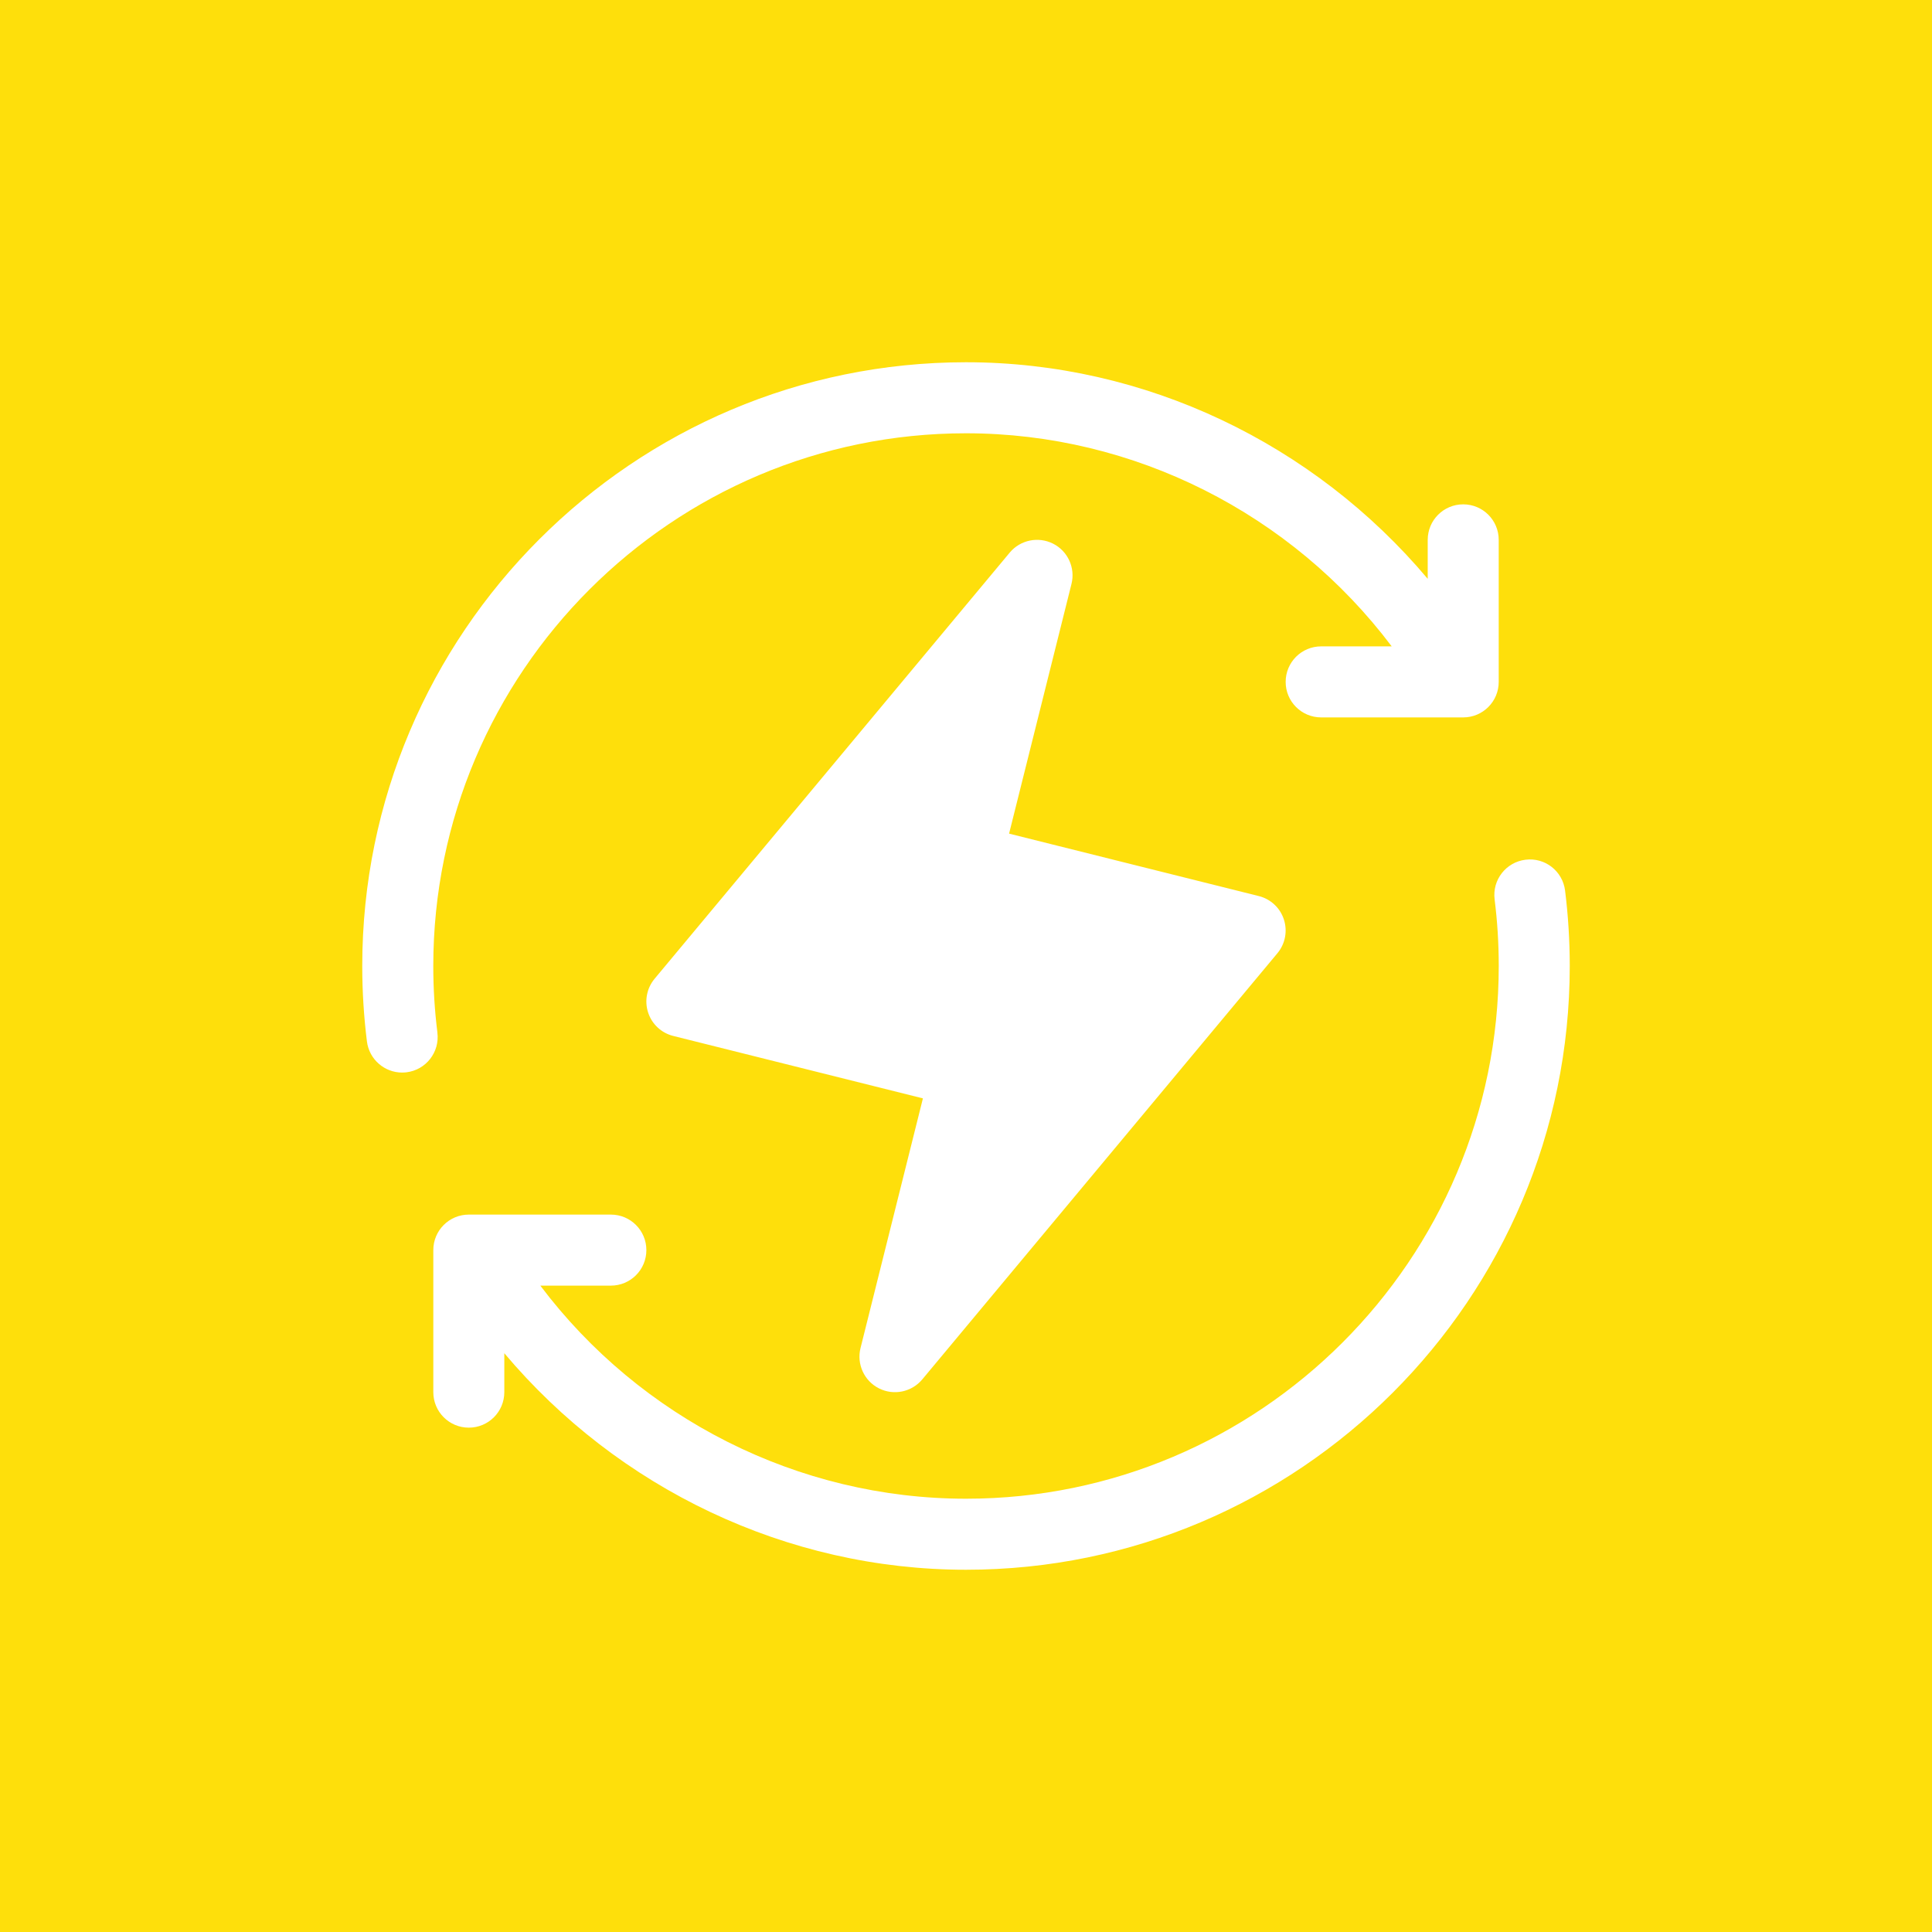
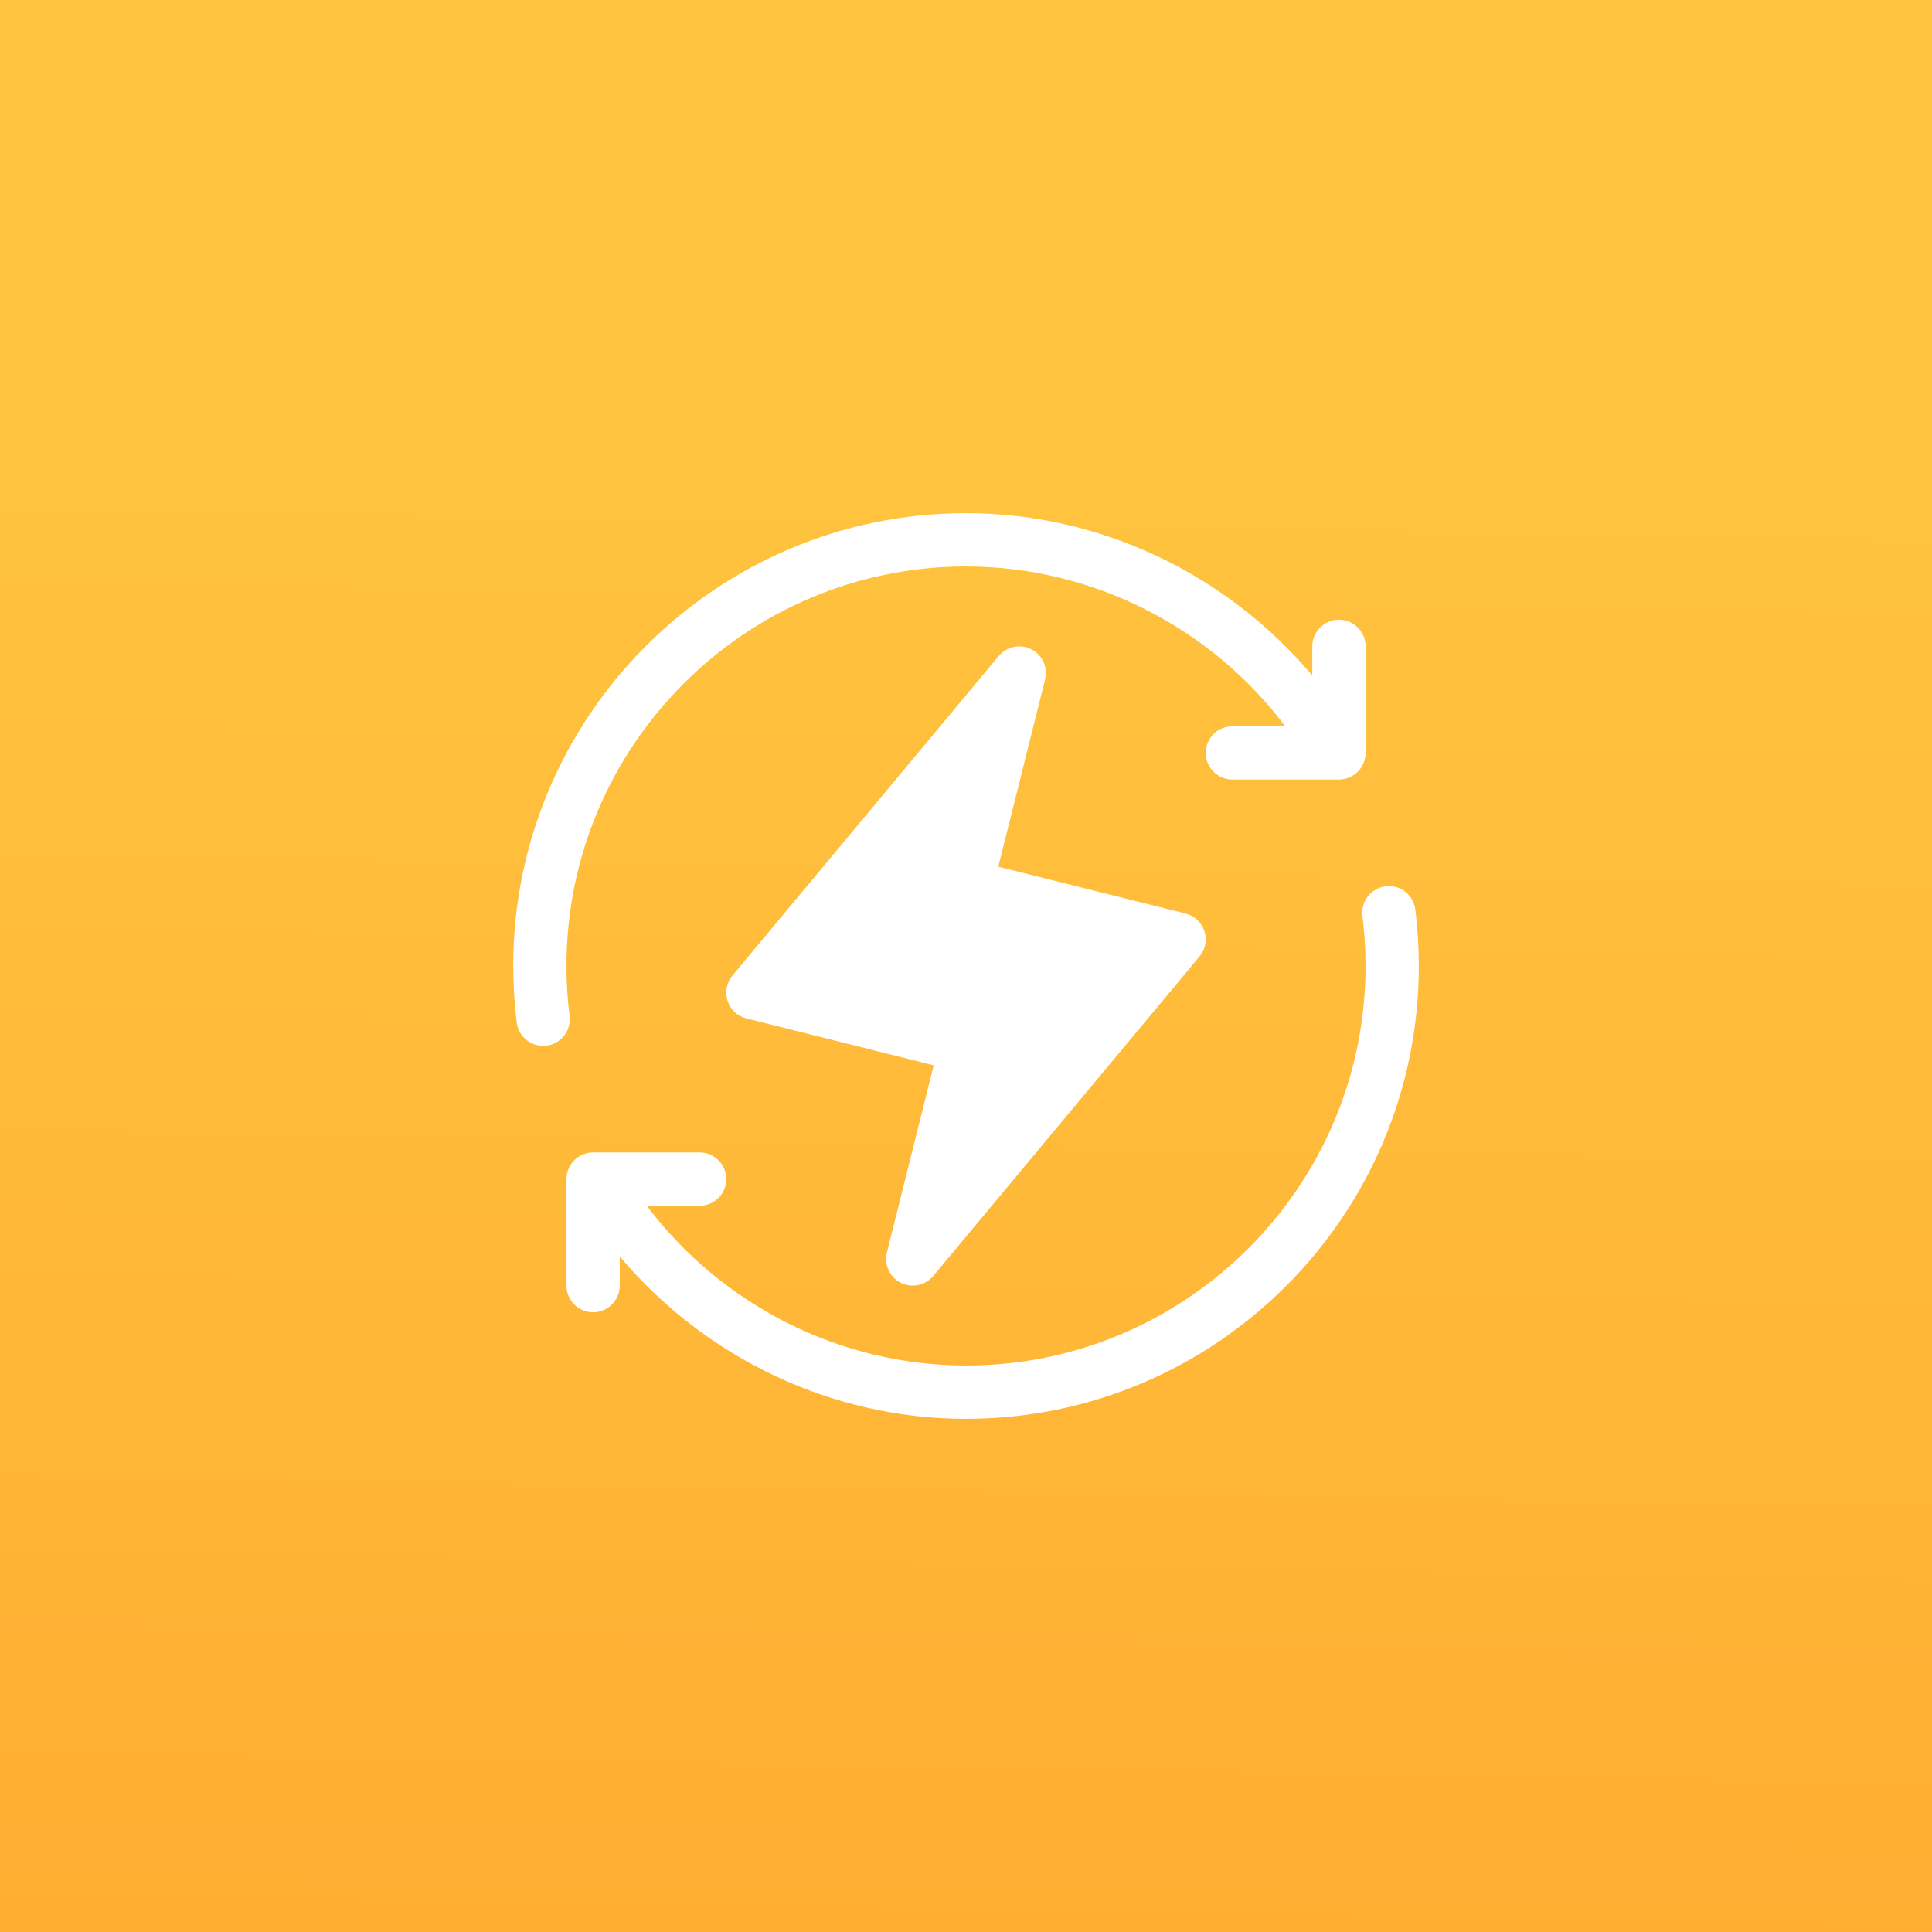
- <svg xmlns="http://www.w3.org/2000/svg" xmlns:xlink="http://www.w3.org/1999/xlink" width="64" height="64" version="1.1" id="svg26">
-   <defs id="defs12">
-     <linearGradient xlink:href="#SVGID_2_-5" id="linearGradient914" x1="0" y1="32" x2="64" y2="32" gradientUnits="userSpaceOnUse" />
-     <linearGradient id="SVGID_2_-5" gradientUnits="userSpaceOnUse" x1="256" x2="256" y1="436" y2="16" gradientTransform="translate(-715.5706,73.38165)">
-       <stop offset="0" stop-color="#fd5900" id="stop7-3" />
-       <stop offset="1" stop-color="#ffde00" id="stop9-5" />
+ <svg xmlns="http://www.w3.org/2000/svg" width="64" height="64" version="1.1">
+   <defs>
+     <linearGradient id="linearGradient863" x1="31.71" x2="32.644" y1="61.741" y2="4.851" gradientTransform="matrix(3.7796 0 0 3.7796 -58.247 -6.0472)" gradientUnits="userSpaceOnUse">
+       <stop stop-color="#ff670a" offset="0" />
+       <stop stop-color="#ffc53f" offset="1" />
    </linearGradient>
  </defs>
-   <rect style="opacity:0.95;fill:url(#linearGradient914);fill-opacity:1.0;stroke:none;stroke-width:1.002" id="rect906" width="64" height="64" x="0" y="0" />
-   <g id="g94-0" transform="matrix(0.1664994,0,0,0.1664994,-53.86635,-13.73463)" />
-   <path d="m 51.845,29.501 c -0.08,-0.643 -0.664,-1.104 -1.313,-1.021 -0.645,0.08 -1.102,0.669 -1.021,1.313 0.091,0.724 0.137,1.459 0.137,2.207 0,9.731 -7.916,17.647 -17.647,17.647 -5.566,0 -10.791,-2.665 -14.102,-7.059 h 2.337 c 0.65,0 1.176,-0.526 1.176,-1.177 0,-0.65 -0.526,-1.176 -1.176,-1.176 h -4.706 c -0.65,0 -1.176,0.526 -1.176,1.176 v 4.706 c 0,0.65 0.526,1.176 1.176,1.176 0.65,0 1.176,-0.526 1.176,-1.176 V 44.827 C 20.472,49.301 26.056,52 32,52 43.028,52 52,43.028 52,32 52,31.153 51.947,30.319 51.845,29.501 Z M 14.49,34.207 C 14.399,33.483 14.353,32.748 14.353,32 c 0,-9.731 7.916,-17.647 17.647,-17.647 5.566,0 10.791,2.665 14.102,7.059 h -2.337 c -0.65,0 -1.176,0.526 -1.176,1.177 0,0.65 0.526,1.176 1.176,1.176 h 4.706 c 0.65,0 1.176,-0.526 1.176,-1.176 v -4.706 c 0,-0.65 -0.526,-1.176 -1.176,-1.176 -0.65,0 -1.176,0.526 -1.176,1.176 v 1.291 C 43.528,14.699 37.944,12 32,12 20.972,12 12,20.972 12,32 c 0,0.847 0.053,1.681 0.155,2.499 0.075,0.595 0.581,1.031 1.166,1.031 0.048,0 0.098,-0.004 0.147,-0.009 0.645,-0.08 1.102,-0.669 1.021,-1.313 z m 14.624,11.783 c 0.493,0.25 1.087,0.123 1.437,-0.295 L 42.316,31.577 c 0.259,-0.311 0.34,-0.734 0.214,-1.119 -0.125,-0.385 -0.44,-0.678 -0.833,-0.775 l -8.27,-2.068 2.067,-8.271 c 0.133,-0.532 -0.119,-1.086 -0.608,-1.334 -0.491,-0.247 -1.085,-0.125 -1.437,0.295 L 21.684,32.423 c -0.259,0.311 -0.34,0.734 -0.214,1.119 0.125,0.385 0.44,0.678 0.833,0.775 l 8.27,2.068 -2.067,8.271 c -0.133,0.532 0.12,1.086 0.608,1.334 z" id="path16" style="fill:#ffffff;fill-opacity:1;stroke-width:0.132" />
+   <rect width="64" height="64" fill="url(#linearGradient863)" />
+   <path d="m46.884 30.126c-0.06-0.482-0.498-0.828-0.985-0.766-0.483 0.06-0.826 0.501-0.766 0.985 0.068 0.543 0.103 1.094 0.103 1.655 0 7.298-5.937 13.235-13.235 13.235-4.175 0-8.093-1.999-10.577-5.294h1.753c0.488 0 0.882-0.395 0.882-0.882 0-0.488-0.395-0.882-0.882-0.882h-3.53c-0.488 0-0.882 0.395-0.882 0.882v3.53c0 0.488 0.395 0.882 0.882 0.882 0.488 0 0.882-0.395 0.882-0.882v-0.968c2.825 3.355 7.012 5.38 11.471 5.38 8.271 0 15-6.729 15-15 0-0.635-0.04-1.261-0.116-1.874zm-28.016 3.529c-0.068-0.543-0.103-1.094-0.103-1.655 0-7.298 5.937-13.235 13.235-13.235 4.175 0 8.093 1.999 10.577 5.294h-1.753c-0.488 0-0.882 0.395-0.882 0.882 0 0.488 0.395 0.882 0.882 0.882h3.53c0.488 0 0.882-0.395 0.882-0.882v-3.53c0-0.488-0.395-0.882-0.882-0.882-0.488 0-0.882 0.395-0.882 0.882v0.968c-2.825-3.355-7.012-5.38-11.471-5.38-8.271 0-15 6.729-15 15 0 0.635 0.04 1.261 0.116 1.874 0.056 0.446 0.436 0.773 0.875 0.773 0.036 0 0.073-0.003 0.11-0.007 0.483-0.06 0.826-0.502 0.766-0.985zm10.968 8.837c0.37 0.187 0.815 0.092 1.078-0.221l8.823-10.588c0.194-0.234 0.255-0.551 0.16-0.839-0.094-0.289-0.33-0.508-0.625-0.582l-6.202-1.551 1.55-6.203c0.1-0.399-0.09-0.814-0.456-1-0.368-0.185-0.813-0.094-1.078 0.221l-8.823 10.588c-0.194 0.234-0.255 0.551-0.16 0.839 0.094 0.289 0.33 0.508 0.625 0.582l6.202 1.551-1.55 6.203c-0.1 0.399 0.09 0.814 0.456 1z" fill="#fff" stroke-width=".099" />
</svg>
